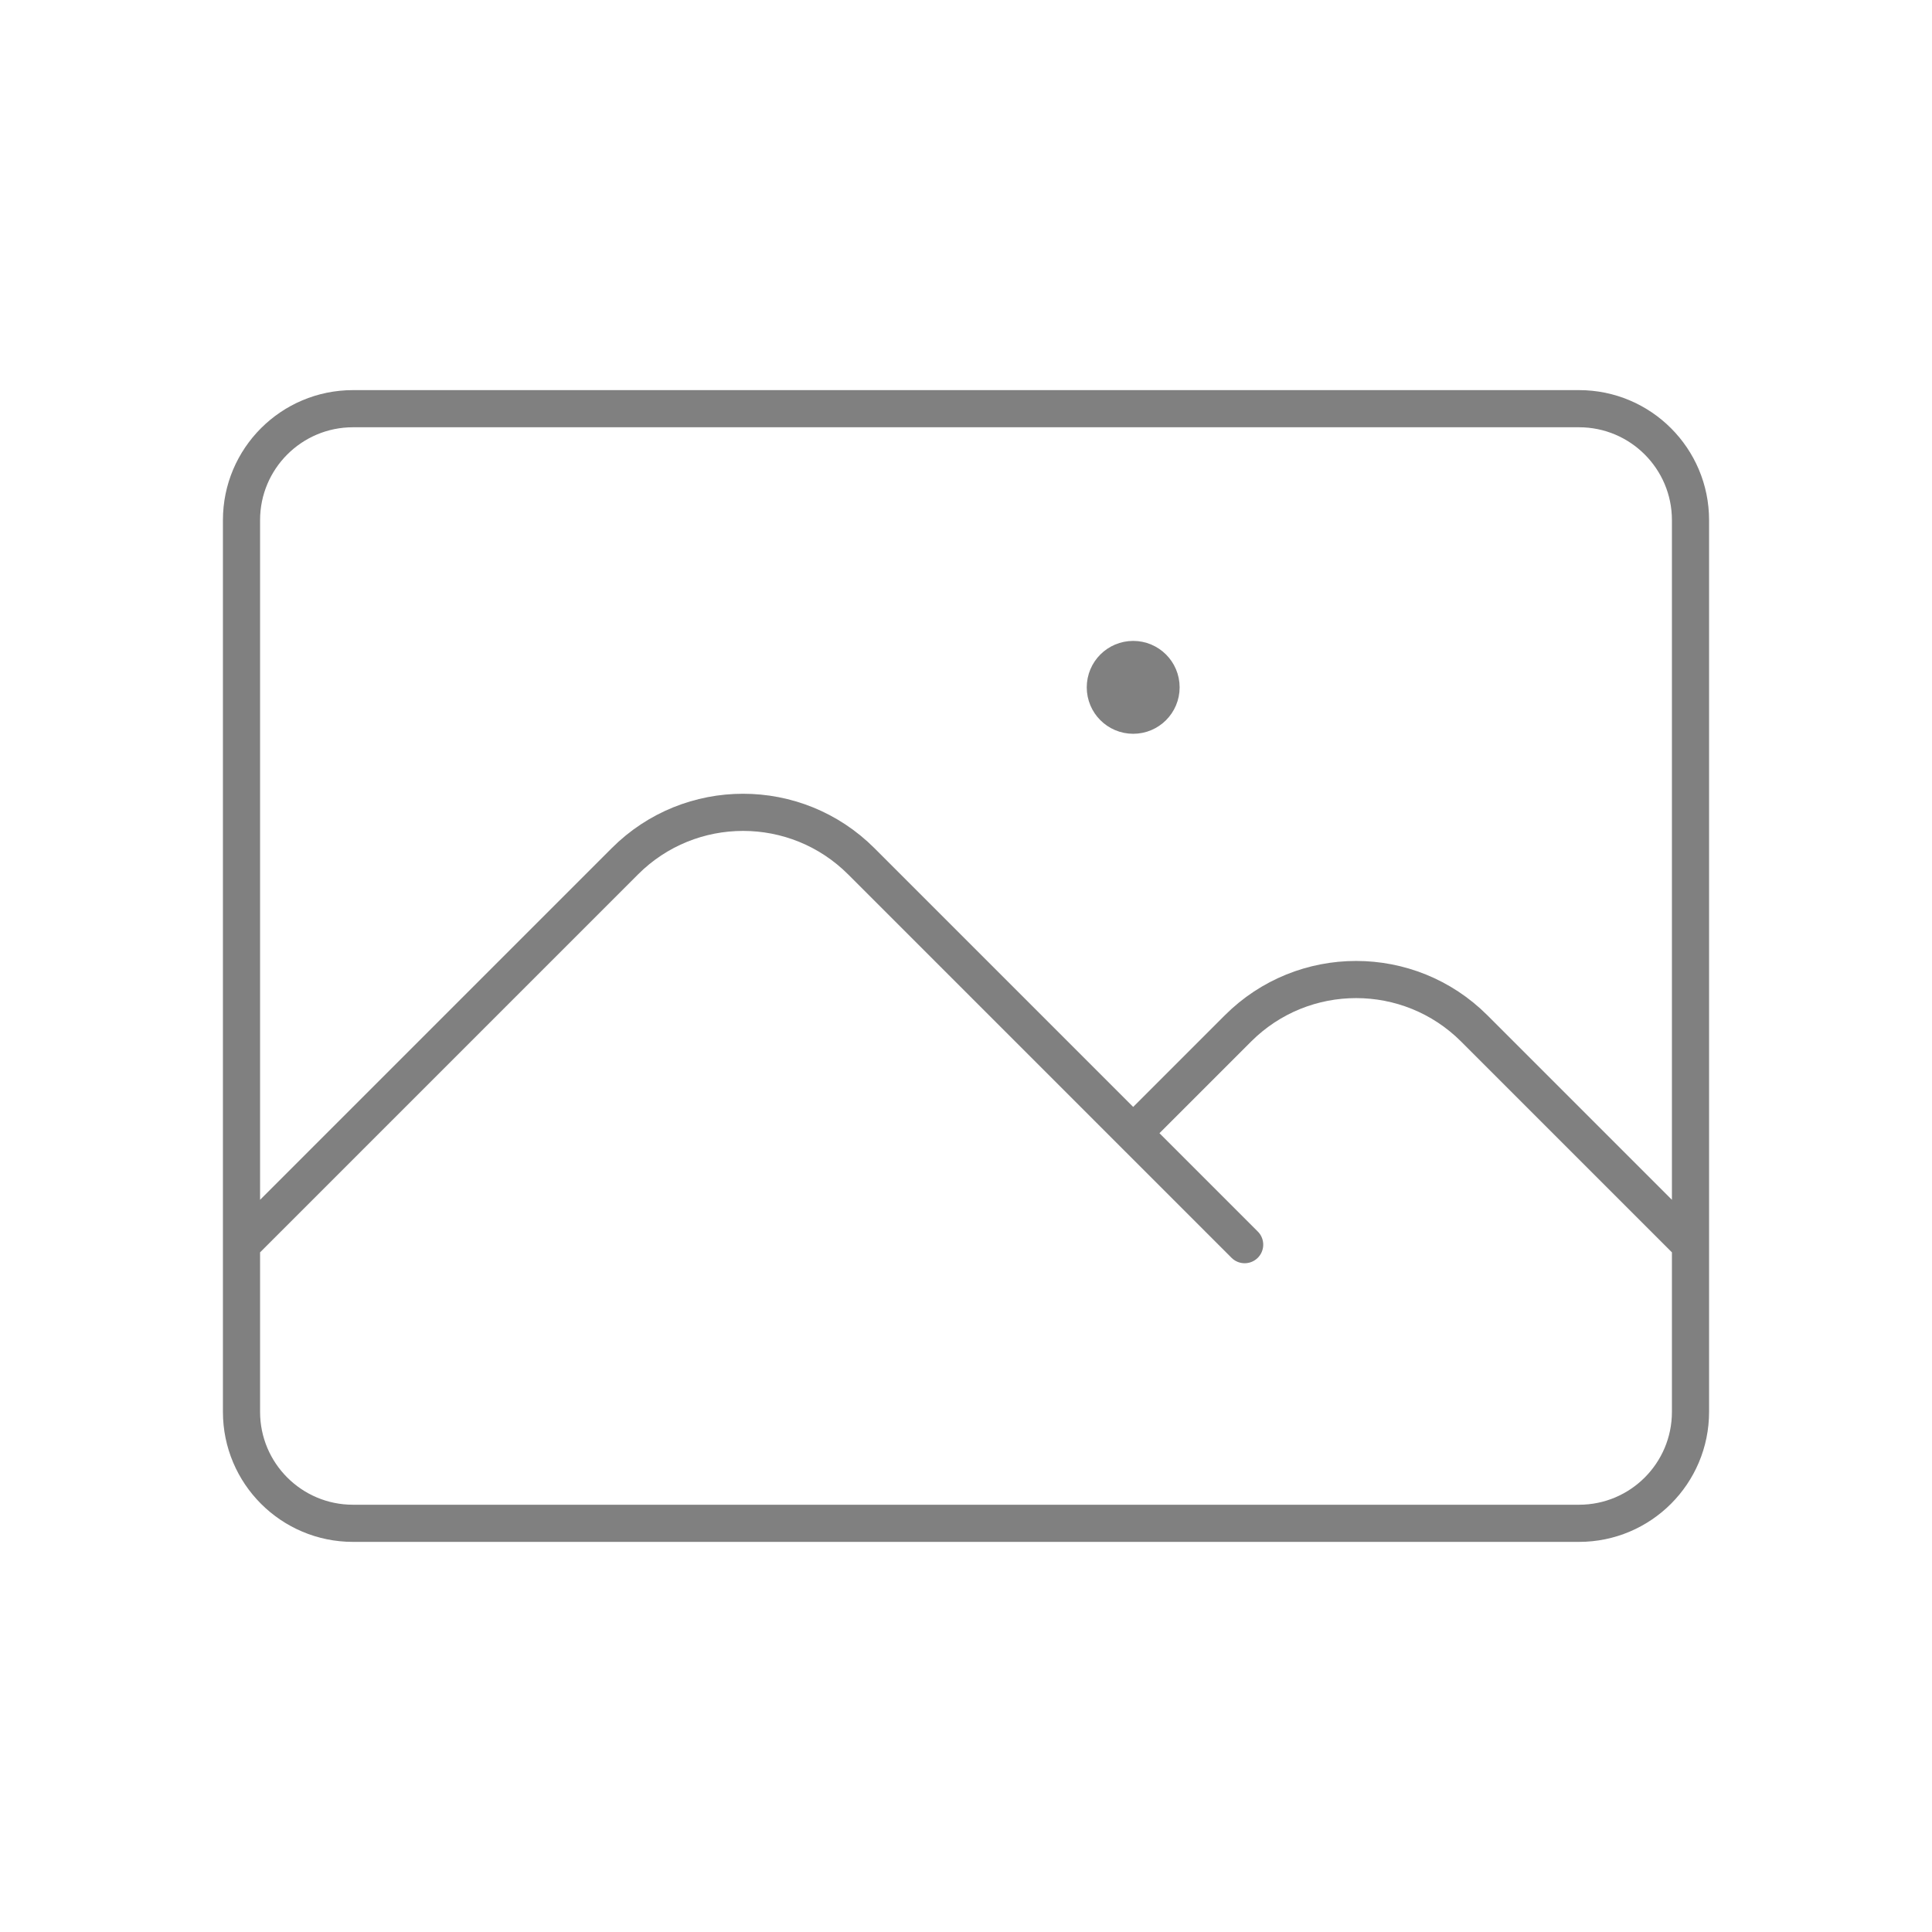
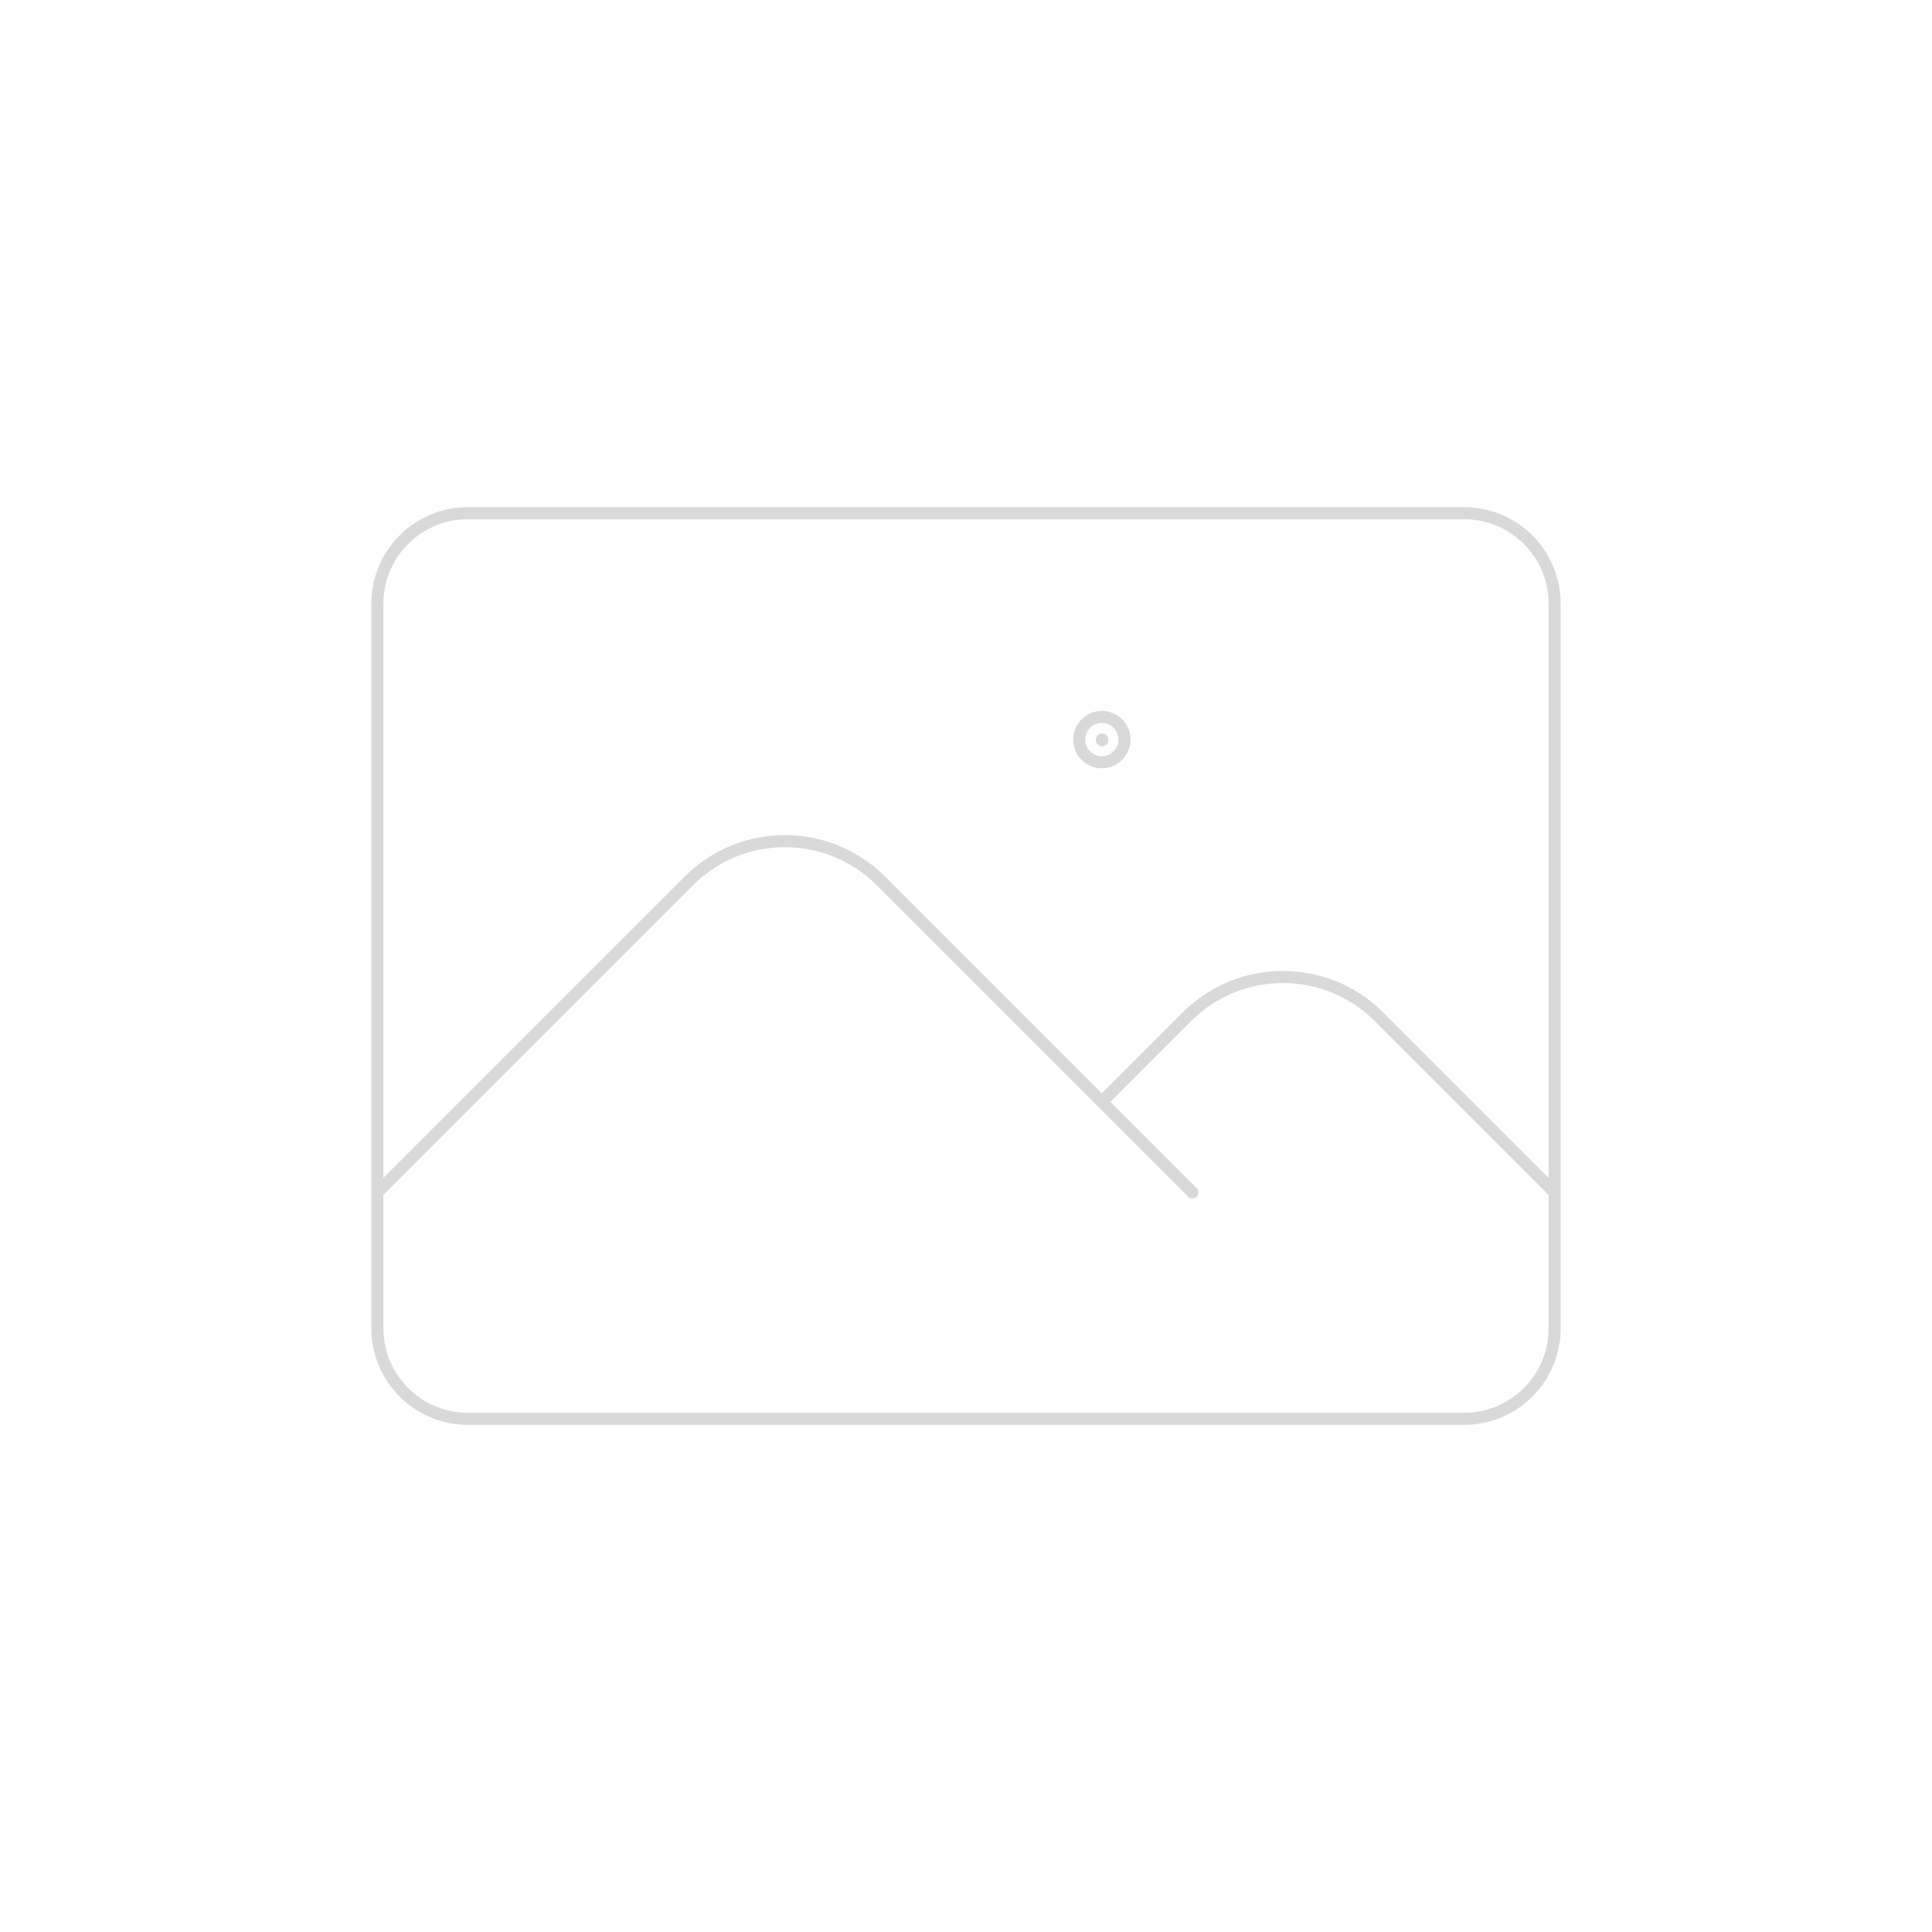
- <svg xmlns="http://www.w3.org/2000/svg" fill="none" viewBox="-1 -1 26 26" stroke-width="0.5" stroke="grey" class="w-4 h-4">
+ <svg xmlns="http://www.w3.org/2000/svg" fill="none" opacity="0.3 " viewBox="-4 -4 32 32" stroke-width="0.2" stroke="grey" class="w-4 h-4">
  <path stroke-linecap="round" stroke-linejoin="round" d="M2.25 15.75l5.159-5.159a2.25 2.25 0 013.182 0l5.159 5.159m-1.5-1.5l1.409-1.409a2.25 2.25 0 013.182 0l2.909 2.909m-18 3.75h16.5a1.5 1.5 0 001.5-1.5V6a1.5 1.5 0 00-1.5-1.5H3.75A1.5 1.5 0 002.25 6v12a1.5 1.5 0 001.5 1.5zm10.5-11.25h.008v.008h-.008V8.25zm.375 0a.375.375 0 11-.75 0 .375.375 0 01.75 0z" />
</svg>
